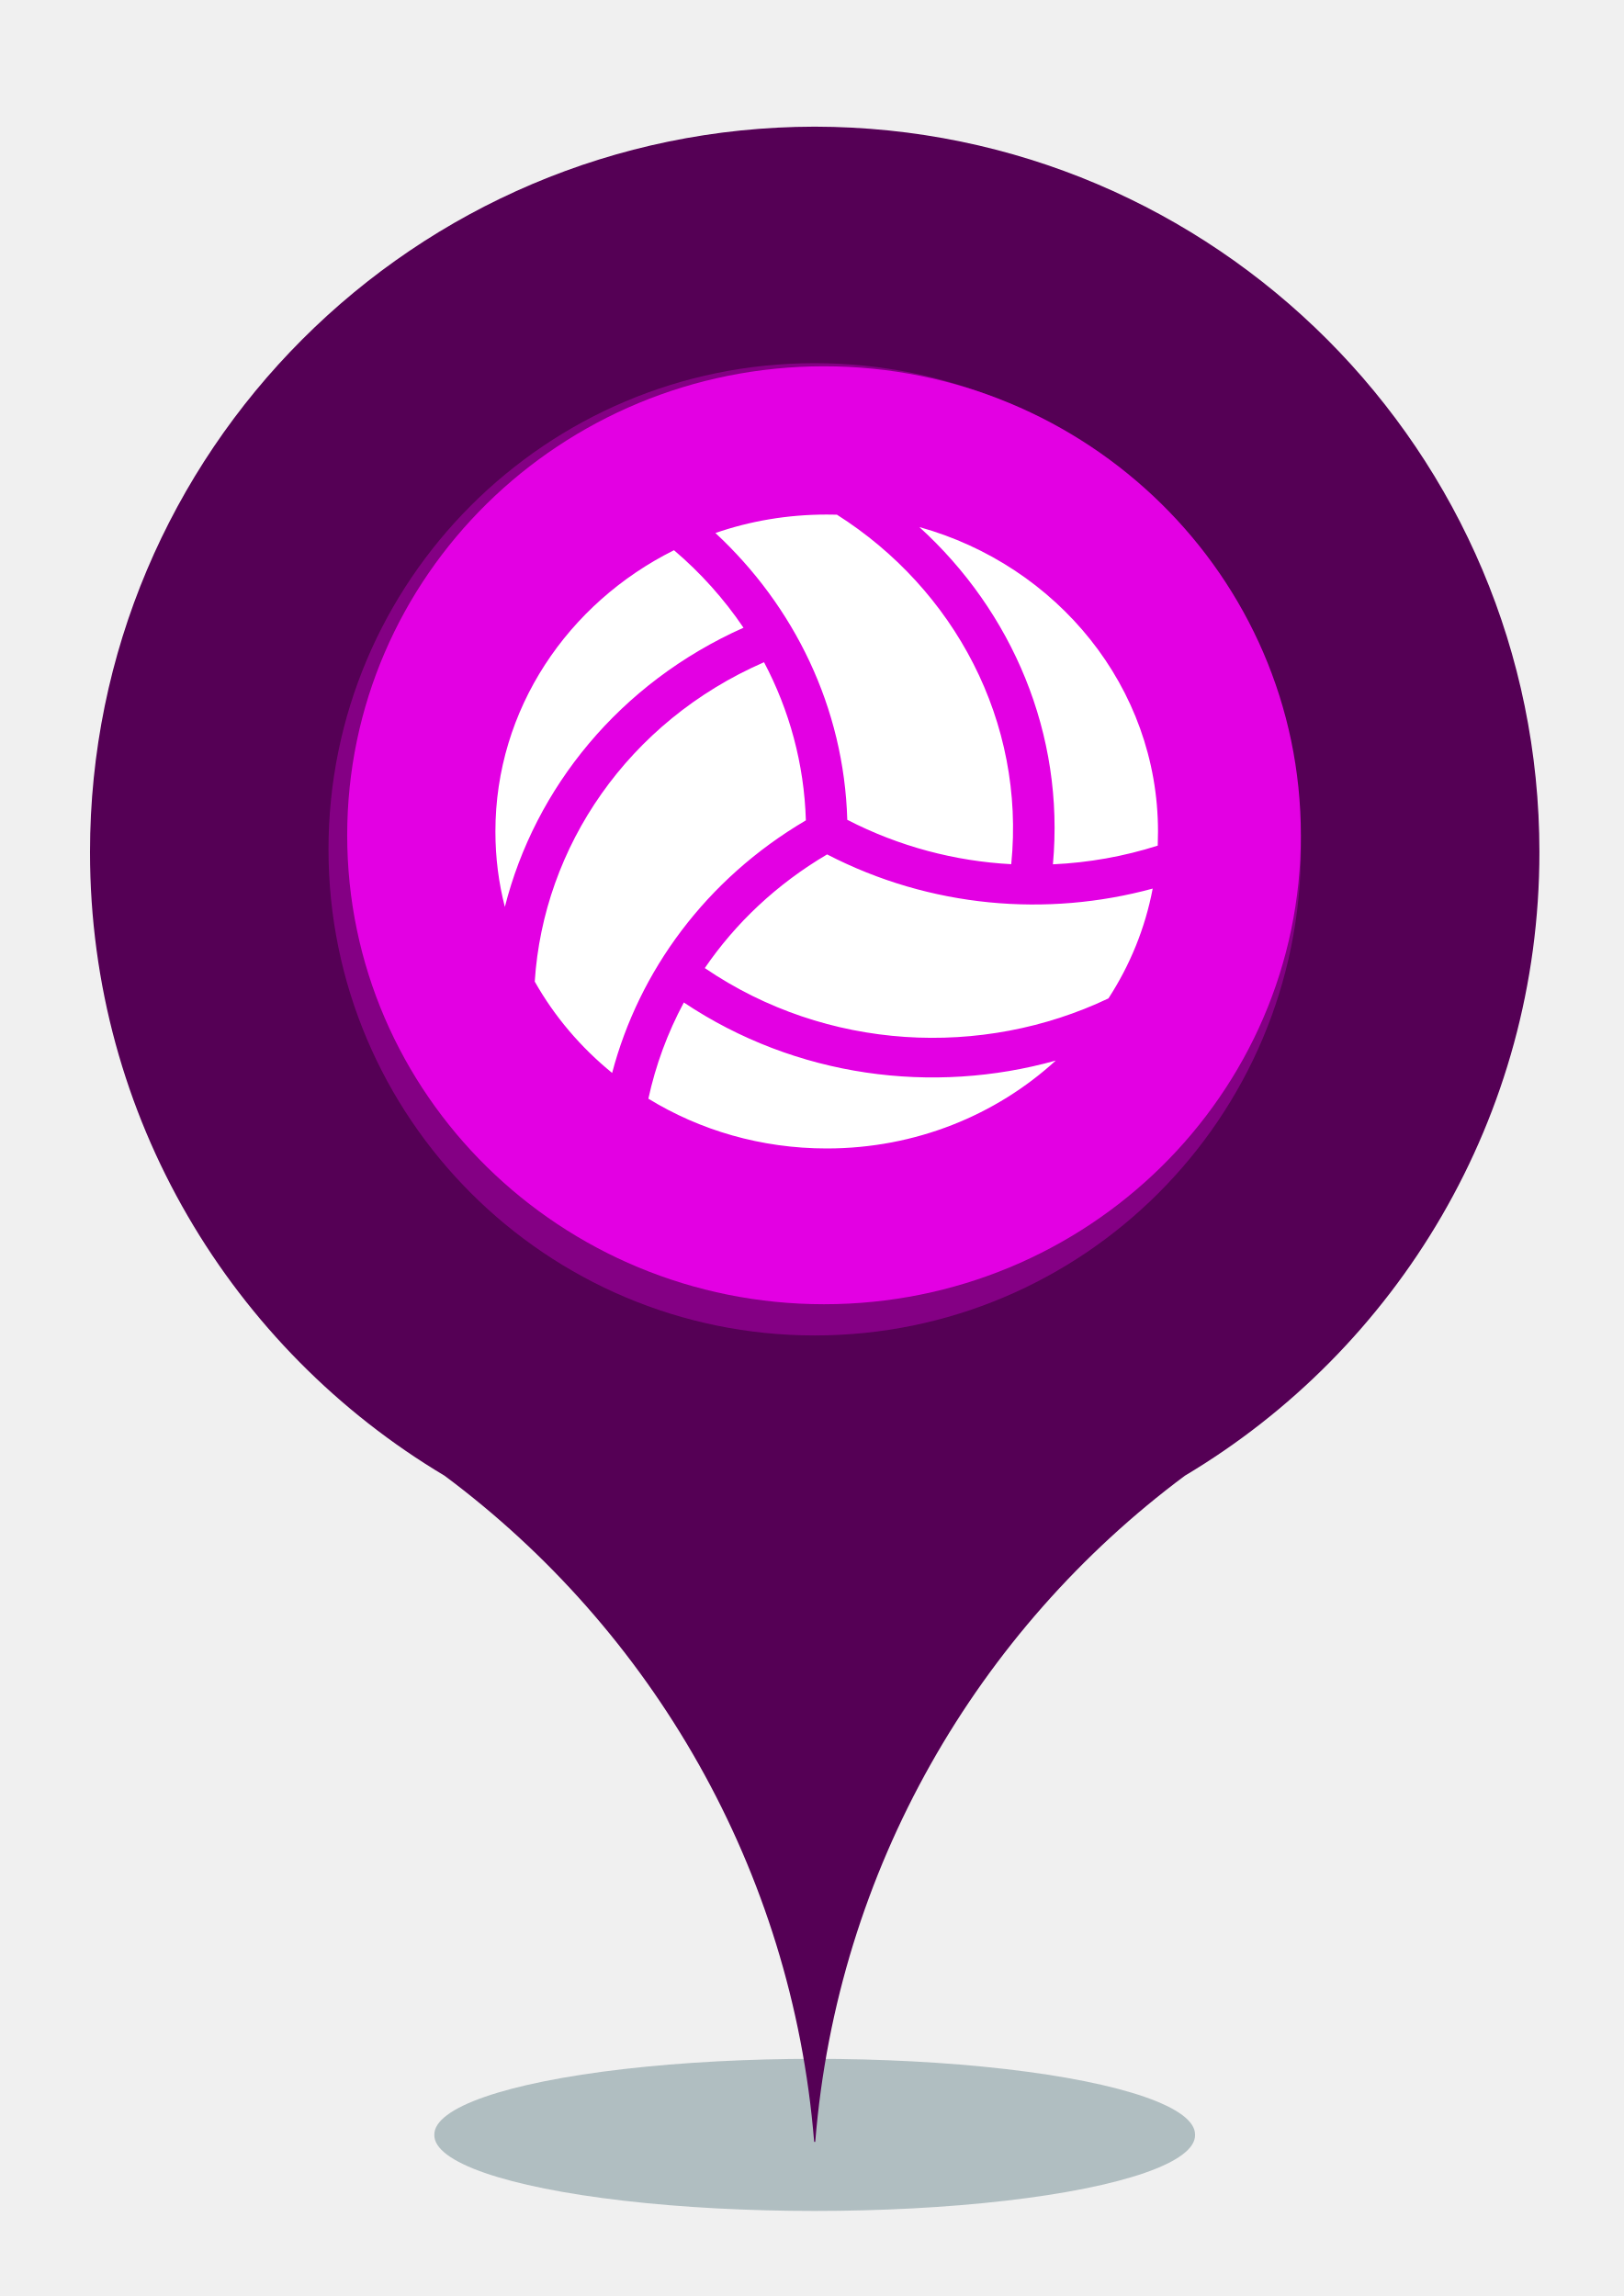
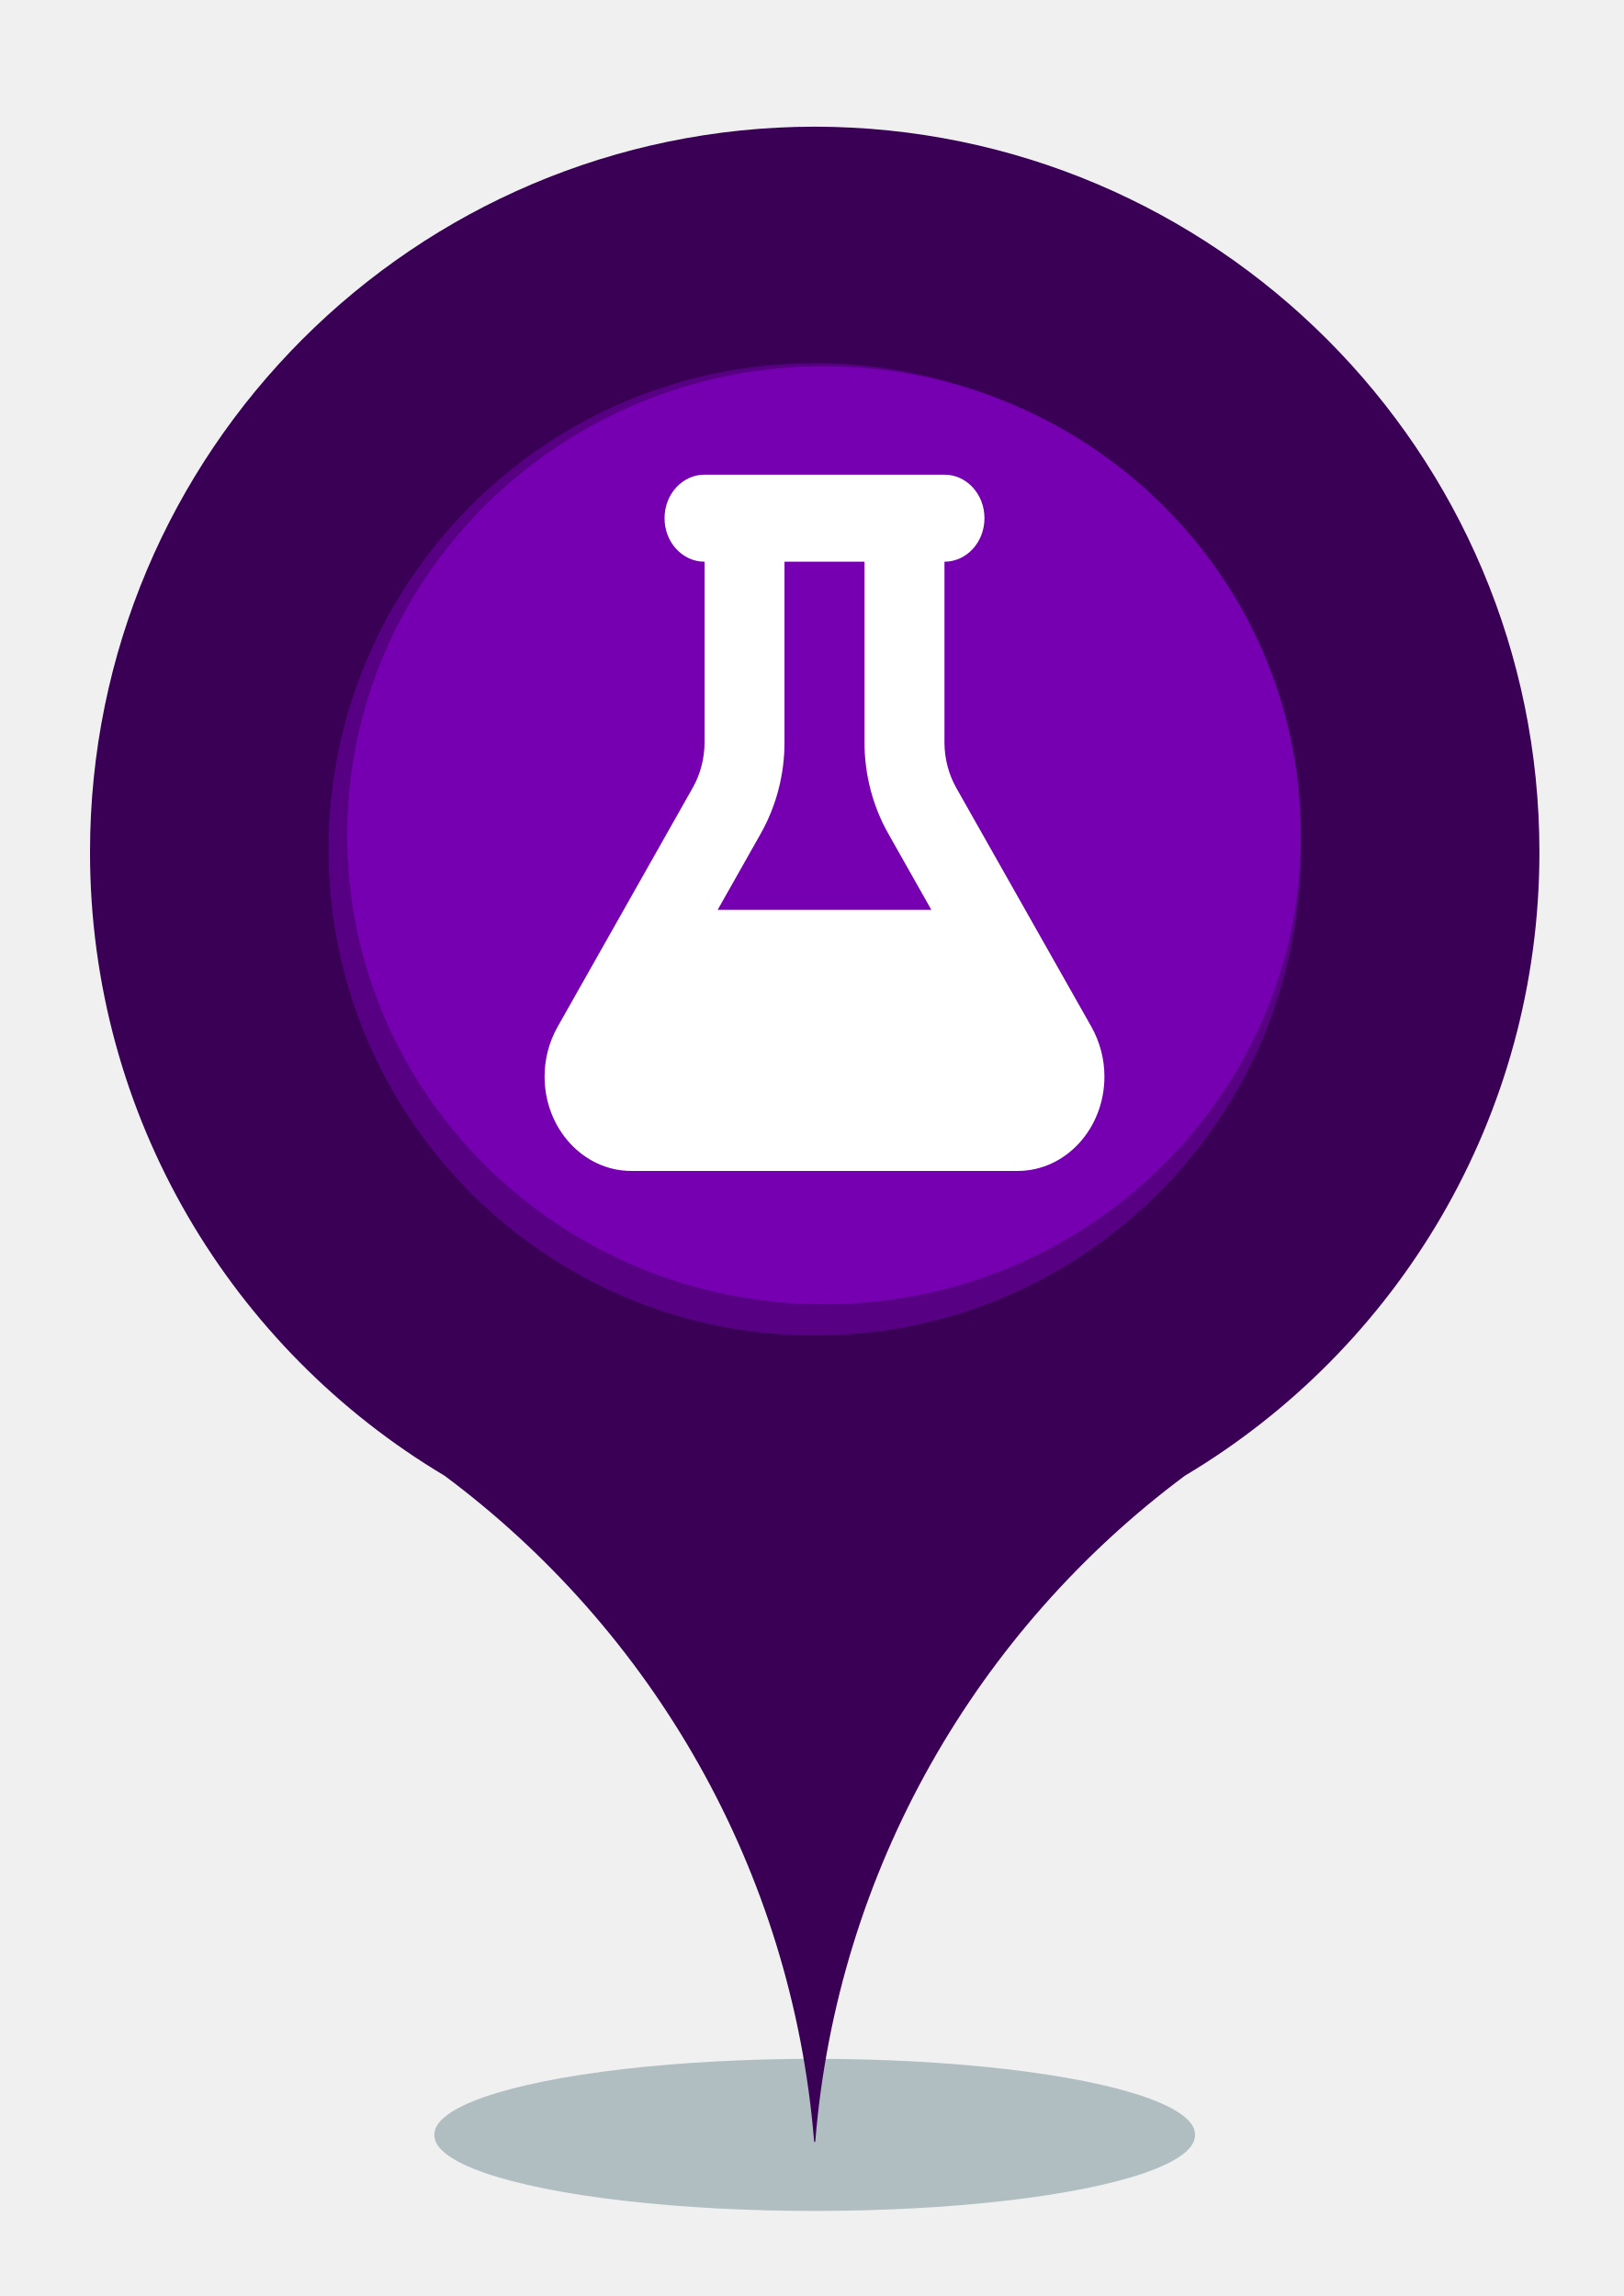
<svg xmlns="http://www.w3.org/2000/svg" id="svg2" viewBox="0 0 744.09 1052.4" version="1.1" xml:space="preserve">
  <defs id="defs1" />
  <g id="layer1">
    <path id="path3053" style="opacity:.491;fill:#6f8a91" d="m737.14 1192.4a414.29 102.86 0 1 1 -828.57 0 414.29 102.86 0 1 1 828.57 0z" transform="matrix(.42076 0 0 .33728 237.52 576.38)" />
-     <path id="path3014" style="fill:#550055;fill-opacity:1" d="m373.3 58.058c-183.43 0.258-332.05 149.04-332.05 332.53 0 121.52 65.173 227.8 162.48 285.82 94.942 70.715 159.22 180.26 169.37 305.13l0.197 0.337 0.084-0.141 0.056 0.141 0.197-0.337c10.16-124.88 74.43-234.42 169.38-305.13 97.312-58.012 162.48-164.3 162.48-285.82 0-183.49-148.62-332.27-332.05-332.53-0.047-0-0.094 0-0.141 0z" />
-     <path id="path3051" style="fill:#840084;fill-opacity:1" d="m467.14 220.93a145.71 145.71 0 1 1 -291.43 0 145.71 145.71 0 1 1 291.43 0z" transform="matrix(1.5292 0 0 1.5292 -118.15 51.446)" />
-     <ellipse id="path3055" style="fill:#e300e3;fill-opacity:1" cx="377.642" cy="382.852" rx="218.528" ry="214.958" />
-     <path d="m 530.577,387.602 c -15.479,4.937 -31.67,7.831 -48.039,8.569 5.456,-59.757 -18.682,-115.881 -61.206,-154.584 63.163,17.592 109.364,73.433 109.364,139.545 0,2.156 -0.059,4.313 -0.119,6.469 z m -2.313,19.692 c -3.44,18.16 -10.438,35.184 -20.283,50.336 -57.825,27.523 -129.113,24.175 -184.981,-13.903 14.056,-20.543 32.857,-38.419 56.046,-52.095 47.387,24.515 100.883,28.828 149.219,15.663 z m -139.967,-31.496 c -1.483,-51.585 -24.376,-98.005 -60.435,-131.487 15.895,-5.505 33.094,-8.456 51.005,-8.456 1.601,0 3.143,0 4.685,0.057 53.852,34.163 86.412,94.884 79.888,160.202 -25.562,-1.362 -51.242,-8.002 -75.202,-20.373 z M 308.884,252.199 c 12.217,10.385 22.952,22.359 31.848,35.525 -56.817,25.367 -95.545,73.433 -109.364,127.969 -2.847,-11.066 -4.329,-22.643 -4.329,-34.56 0,-56.068 33.212,-104.702 81.845,-128.933 z m 41.278,51.358 c 11.565,21.905 18.385,46.477 19.156,72.468 -45.904,27.012 -76.507,69.177 -88.784,115.768 -14.352,-11.69 -26.451,-25.877 -35.466,-41.881 3.974,-61.686 42.642,-119.116 105.034,-146.355 z m 28.705,222.853 c -30.069,0 -58.122,-8.342 -81.726,-22.813 3.321,-15.322 8.778,-30.134 16.25,-44.094 51.361,34.333 114.168,42.391 170.451,26.615 -27.282,24.969 -64.23,40.292 -104.975,40.292 z" id="path1" style="fill:#ffffff;stroke-width:0.58" />
+     <path id="path3014" style="fill:#390055;fill-opacity:1" d="m373.3 58.058c-183.43 0.258-332.05 149.04-332.05 332.53 0 121.52 65.173 227.8 162.48 285.82 94.942 70.715 159.22 180.26 169.37 305.13l0.197 0.337 0.084-0.141 0.056 0.141 0.197-0.337c10.16-124.88 74.43-234.42 169.38-305.13 97.312-58.012 162.48-164.3 162.48-285.82 0-183.49-148.62-332.27-332.05-332.53-0.047-0-0.094 0-0.141 0z" />
+     <path id="path3051" style="fill:#580084;fill-opacity:1" d="m467.14 220.93a145.71 145.71 0 1 1 -291.43 0 145.71 145.71 0 1 1 291.43 0z" transform="matrix(1.5292 0 0 1.5292 -118.15 51.446)" />
+     <ellipse id="path3055" style="fill:#7600b1;fill-opacity:1" cx="377.642" cy="382.852" rx="218.528" ry="214.958" />
+     <path d="m 414.51,217.571 h -73.306 -18.327 c -10.137,0 -18.327,8.914 -18.327,19.946 0,11.033 8.19,19.946 18.327,19.946 v 82.778 c 0,7.355 -1.89,14.648 -5.441,20.881 l -61.967,109.643 c -3.837,6.857 -5.899,14.648 -5.899,22.689 0,23.873 17.811,43.259 39.746,43.259 h 177.08 c 21.935,0 39.746,-19.385 39.746,-43.259 0,-7.979 -2.062,-15.832 -5.899,-22.689 L 438.277,361.186 c -3.551,-6.296 -5.441,-13.526 -5.441,-20.881 v -82.84 c 10.137,0 18.327,-8.914 18.327,-19.946 0,-11.033 -8.19,-19.946 -18.327,-19.946 z m -54.98,122.671 v -82.778 h 36.653 v 82.778 c 0,14.773 3.78,29.234 10.881,41.825 l 19.758,34.969 h -97.932 l 19.758,-34.969 c 7.102,-12.591 10.881,-27.052 10.881,-41.825 z" id="path1" style="fill:#ffffff;stroke-width:0.597" />
  </g>
  <g id="layer2" />
</svg>
